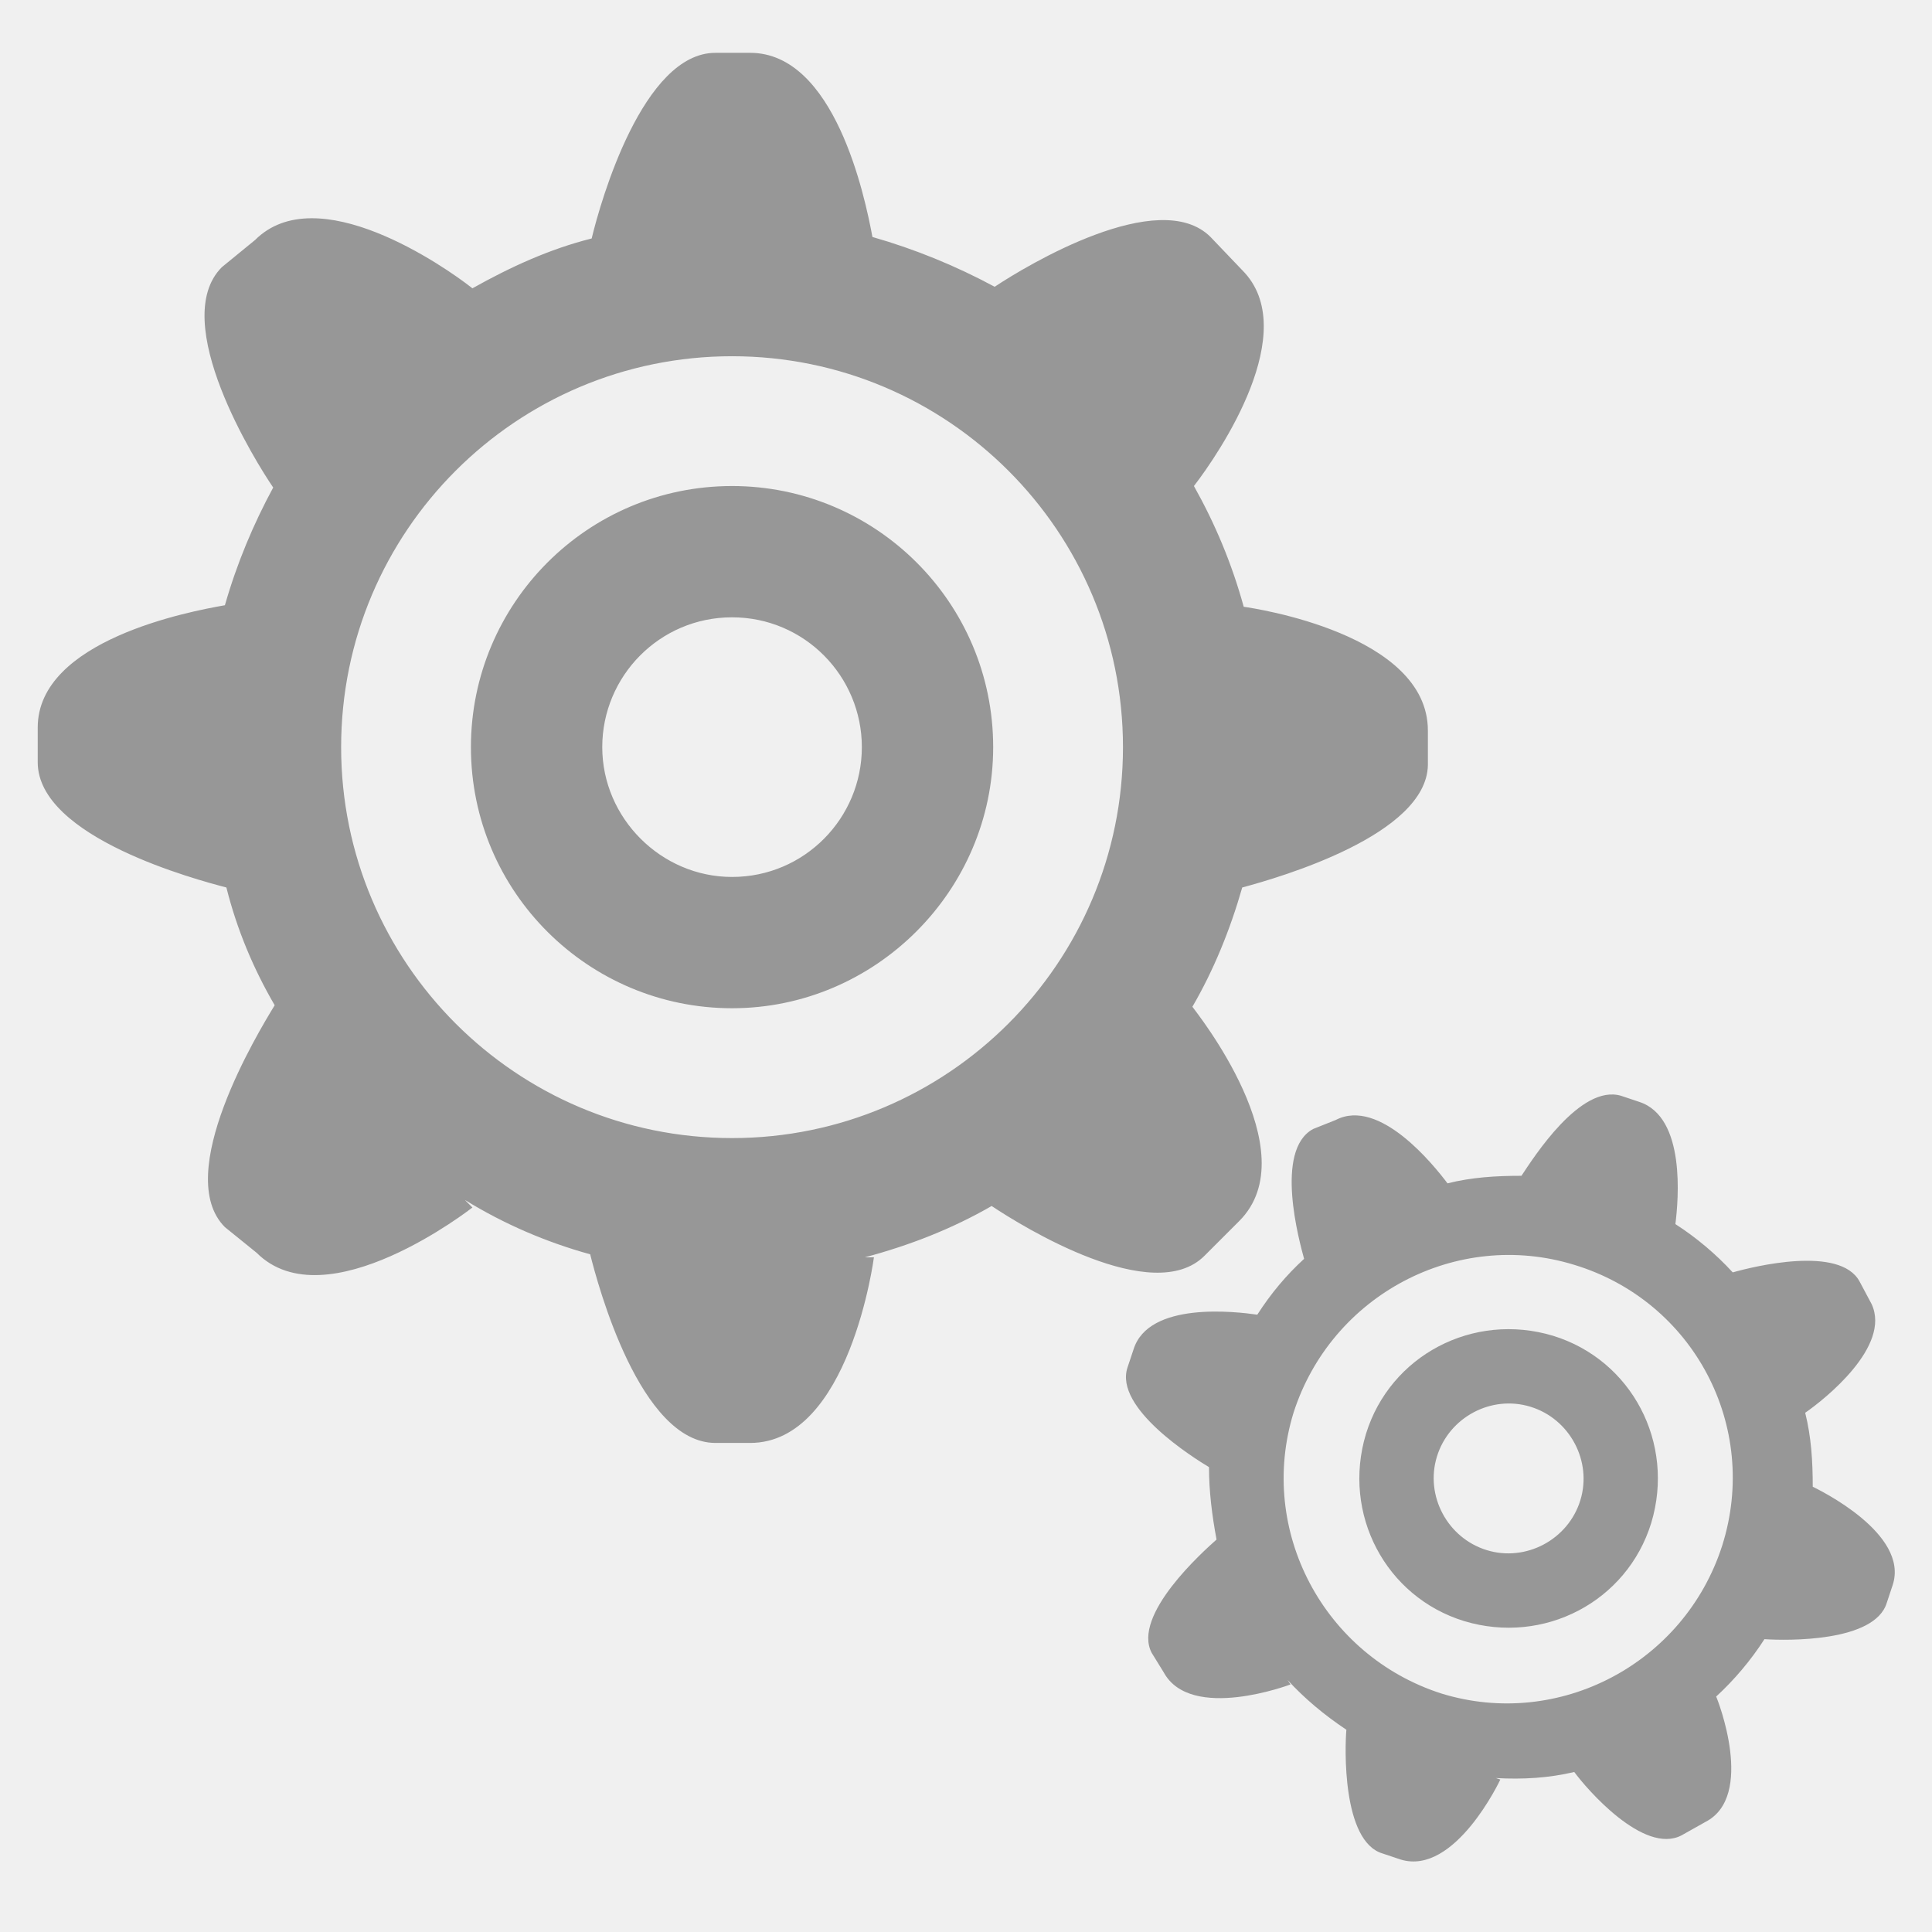
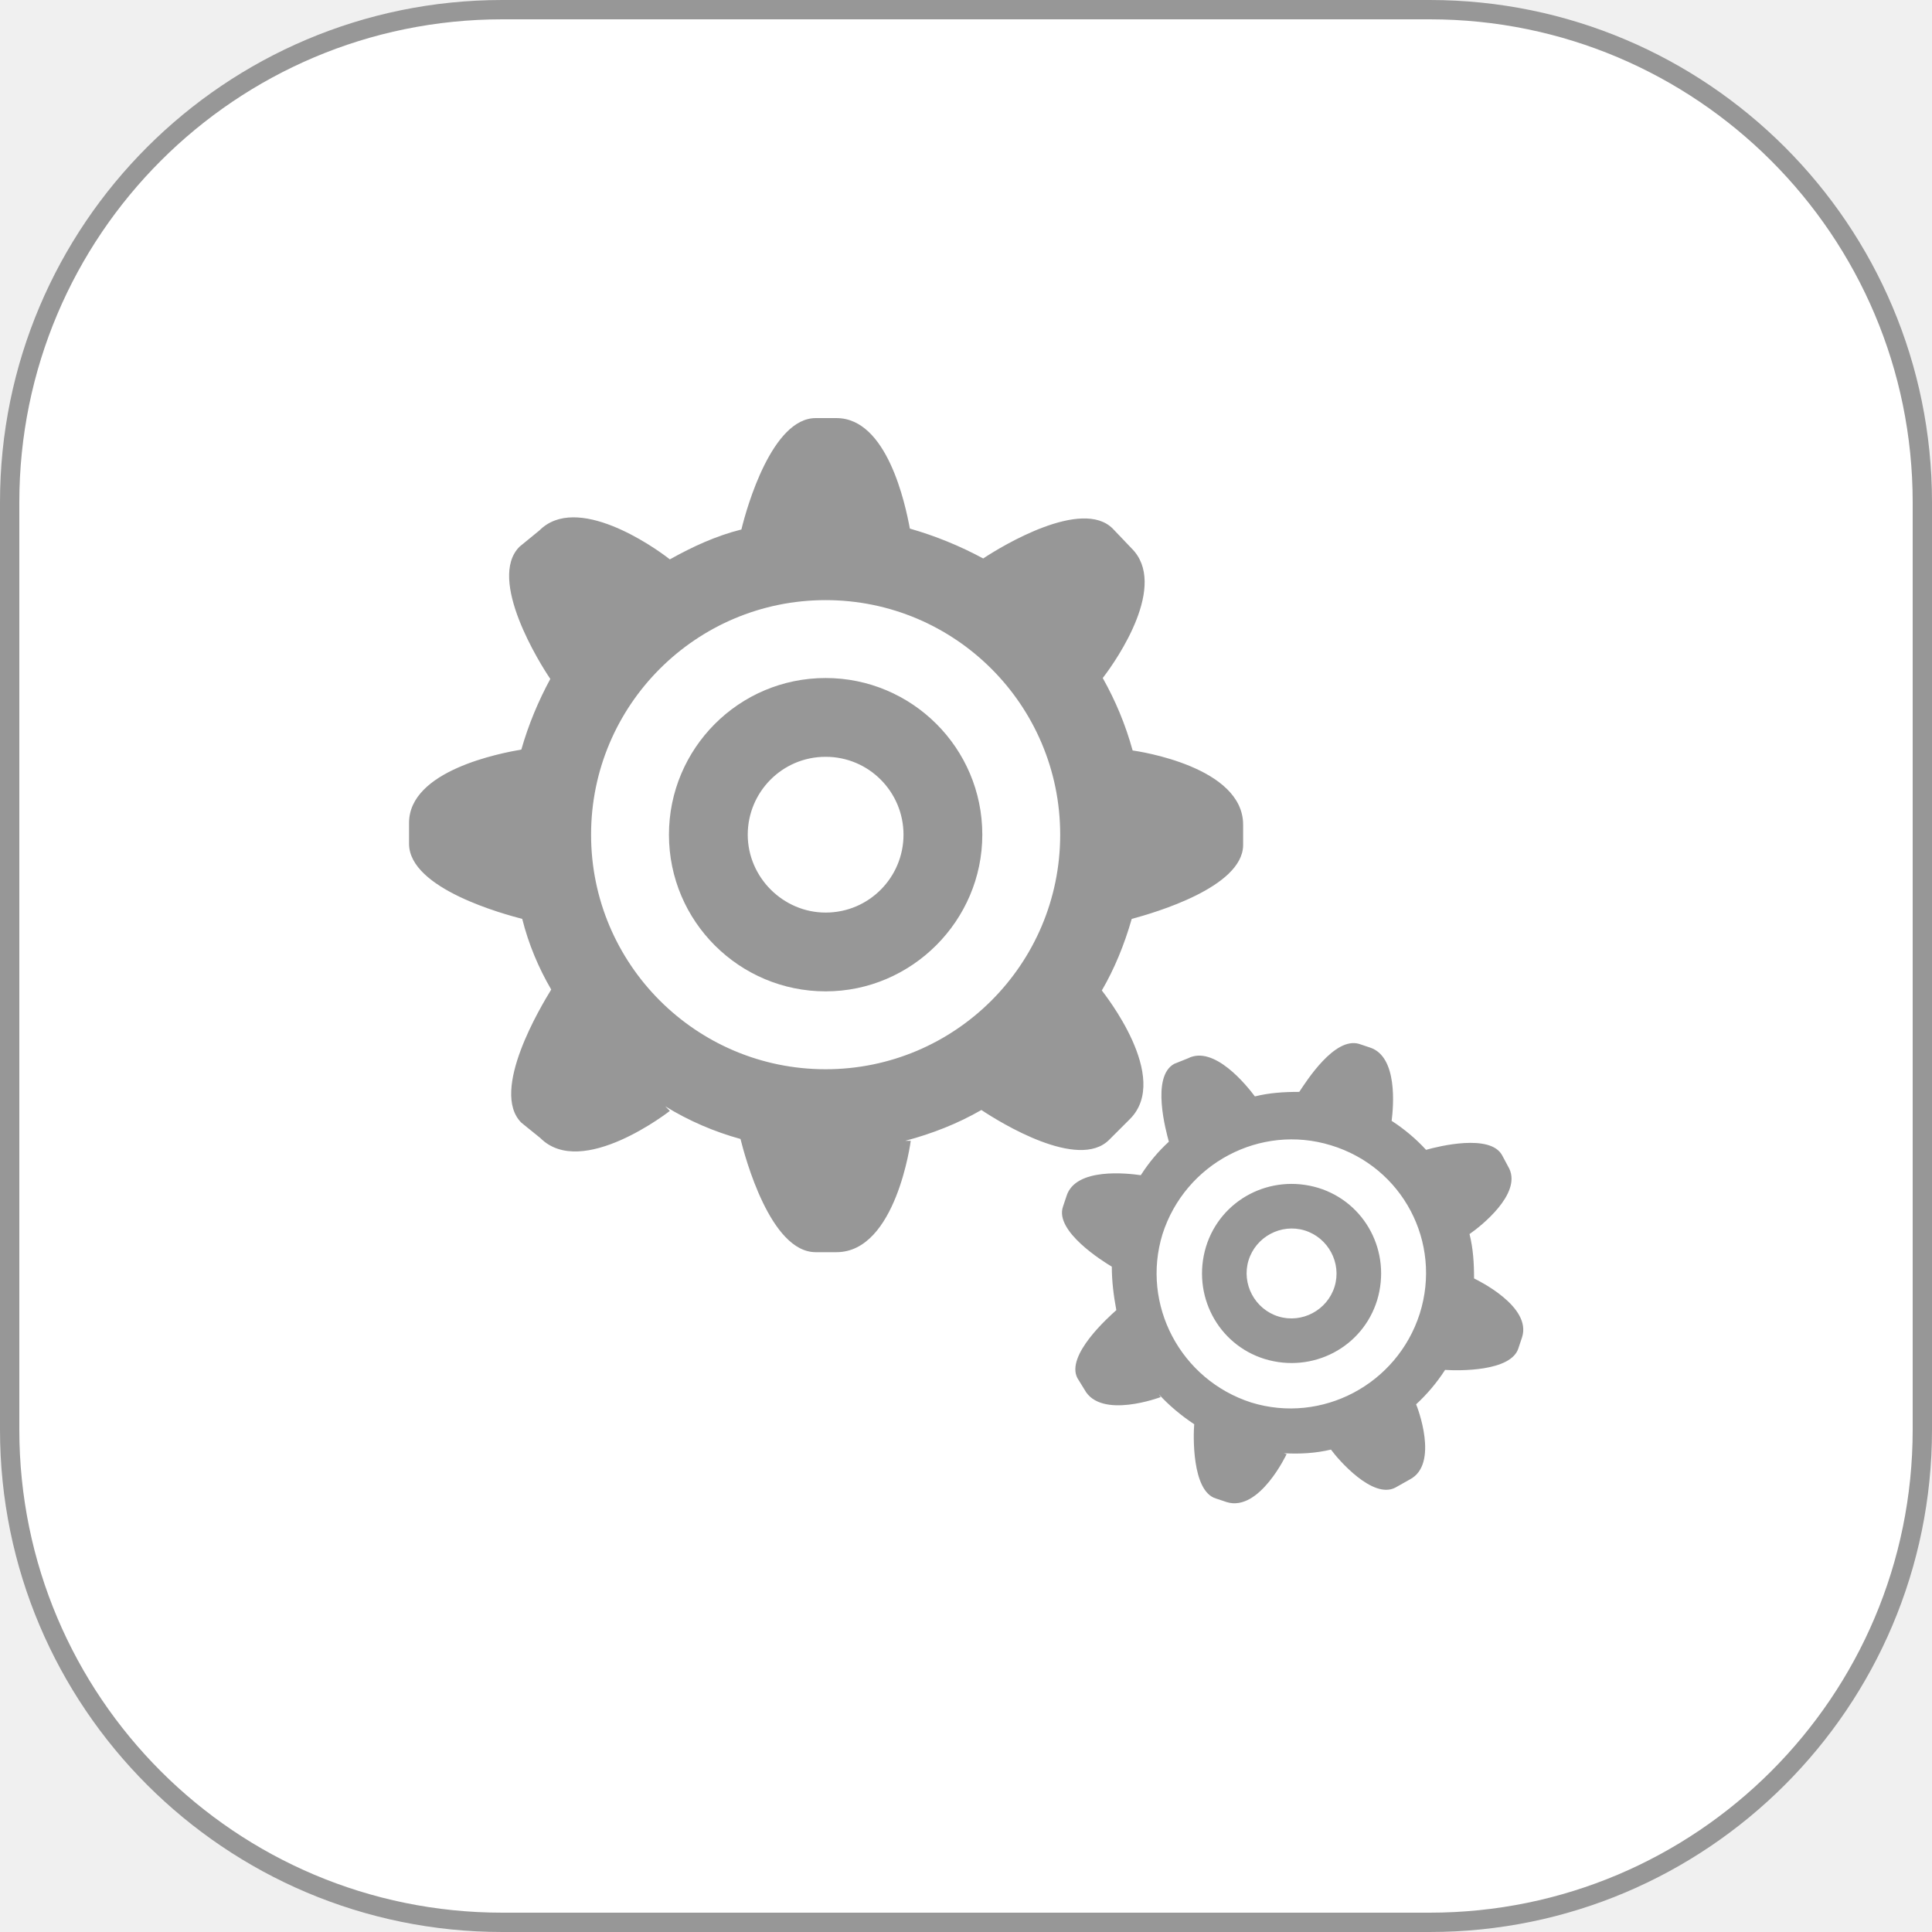
- <svg xmlns="http://www.w3.org/2000/svg" width="44px" height="44px" viewBox="0 0 44 44" version="1.1">
+ <svg xmlns="http://www.w3.org/2000/svg" width="200px" height="200px" viewBox="0 0 200 200" version="1.1">
  <g id="页面-1" stroke="none" stroke-width="1" fill="none" fill-rule="evenodd">
-     <g id="工作流程图备份" transform="translate(-451, -485)" fill-rule="nonzero">
-       <g id="设置" transform="translate(451, 485)">
-         <rect id="矩形" fill="#000000" opacity="0" x="0" y="0" width="44" height="44" />
-         <path d="M41.112,32.175 C41.25,32.725 41.284,33.275 41.284,33.859 C41.422,33.928 43.484,34.925 43.106,36.094 L42.969,36.506 C42.694,37.4 40.7,37.366 40.184,37.331 C39.875,37.812 39.497,38.259 39.084,38.638 C39.119,38.706 39.978,40.906 38.844,41.491 L38.294,41.8 C37.434,42.247 36.128,40.734 35.853,40.356 C35.269,40.494 34.684,40.528 34.066,40.494 L34.169,40.528 C34.169,40.528 33.138,42.728 31.9,42.35 L31.488,42.212 C30.559,41.938 30.628,39.772 30.663,39.394 C30.147,39.05 29.7,38.672 29.322,38.259 L29.391,38.362 C29.391,38.362 27.122,39.222 26.503,38.087 L26.228,37.641 C25.781,36.781 27.397,35.337 27.706,35.062 C27.603,34.513 27.534,33.962 27.534,33.413 C27.191,33.206 25.369,32.072 25.678,31.144 L25.816,30.731 C26.159,29.631 28.153,29.872 28.634,29.941 C28.944,29.459 29.288,29.047 29.7,28.669 C29.597,28.291 29.012,26.194 29.906,25.712 L30.422,25.506 C31.419,24.991 32.656,26.538 32.966,26.95 C33.516,26.812 34.066,26.778 34.65,26.778 C34.925,26.366 35.991,24.681 36.919,24.956 L37.331,25.094 C38.397,25.438 38.225,27.328 38.156,27.878 C38.638,28.188 39.084,28.566 39.462,28.978 C39.944,28.841 41.903,28.359 42.35,29.184 L42.625,29.7 C43.072,30.663 41.559,31.866 41.112,32.175 Z M35.853,28.806 C33.172,27.981 30.319,29.494 29.459,32.175 C28.634,34.856 30.147,37.709 32.828,38.569 C35.509,39.394 38.362,37.881 39.222,35.2 C40.081,32.484 38.569,29.631 35.853,28.806 Z M33.344,36.919 C31.556,36.369 30.559,34.478 31.109,32.656 C31.659,30.869 33.55,29.872 35.372,30.422 C37.159,30.972 38.156,32.862 37.606,34.684 C37.056,36.472 35.166,37.469 33.344,36.919 Z M34.856,32.038 C33.962,31.762 33,32.278 32.725,33.172 C32.45,34.066 32.966,35.028 33.859,35.303 C34.753,35.578 35.716,35.062 35.991,34.169 C36.266,33.275 35.75,32.312 34.856,32.038 Z M28.291,20.212 C28.016,21.175 27.637,22.103 27.156,22.928 C27.225,23.031 29.803,26.228 28.222,27.809 L27.431,28.6 C26.262,29.769 23.306,27.947 22.584,27.466 C21.691,27.981 20.728,28.359 19.697,28.634 L19.903,28.634 C19.903,28.634 19.353,32.862 17.084,32.862 L16.294,32.862 C14.575,32.862 13.613,29.253 13.441,28.566 C12.444,28.291 11.481,27.878 10.588,27.328 L10.759,27.5 C10.759,27.5 7.425,30.113 5.844,28.531 L5.122,27.947 C3.919,26.744 5.878,23.512 6.256,22.894 C5.775,22.069 5.397,21.175 5.156,20.212 C4.503,20.041 0.859,19.078 0.859,17.359 L0.859,16.569 C0.859,14.575 4.331,13.922 5.122,13.784 C5.397,12.822 5.775,11.928 6.222,11.103 C5.844,10.553 3.816,7.322 5.053,6.084 L5.809,5.466 C7.219,4.056 10.106,6.05 10.759,6.566 C11.619,6.084 12.512,5.672 13.475,5.431 C13.681,4.572 14.644,1.203 16.294,1.203 L17.084,1.203 C19.009,1.203 19.697,4.469 19.869,5.397 C20.831,5.672 21.759,6.05 22.653,6.531 C23.375,6.05 26.4,4.228 27.569,5.397 L28.291,6.153 C29.666,7.528 27.775,10.312 27.191,11.069 C27.672,11.928 28.05,12.822 28.325,13.819 C28.566,13.853 32.519,14.438 32.519,16.637 L32.519,17.428 C32.484,19.009 29.184,19.972 28.291,20.212 Z M16.672,8.113 C11.756,8.113 7.769,12.1 7.769,17.016 C7.769,21.931 11.756,25.919 16.672,25.919 C21.587,25.919 25.575,21.931 25.575,17.016 C25.575,12.1 21.587,8.113 16.672,8.113 Z M16.672,22.962 C13.406,22.962 10.725,20.316 10.725,17.016 C10.725,13.75 13.372,11.069 16.672,11.069 C19.938,11.069 22.619,13.716 22.619,17.016 C22.619,20.281 19.938,22.962 16.672,22.962 Z M16.672,14.059 C15.022,14.059 13.716,15.4 13.716,17.016 C13.716,18.631 15.056,19.972 16.672,19.972 C18.322,19.972 19.628,18.631 19.628,17.016 C19.628,15.4 18.322,14.059 16.672,14.059 Z" id="形状" fill="#979797" />
+     <g id="节点" transform="translate(-3852, -387)">
+       <g id="默认节点备份-2" transform="translate(3852, 387)">
+         <rect id="矩形备份-37" stroke="#979797" stroke-width="2" fill="#FFFFFF" x="1" y="1" width="198" height="198" rx="51" />
+         <g id="设置备份-18" transform="translate(40, 40)">
+           <rect id="矩形" fill="#000000" fill-rule="nonzero" opacity="0" x="0" y="0" width="120" height="120" />
+           <path d="M112.125,87.75 C112.5,89.25 112.594,90.75 112.594,92.344 C112.969,92.531 118.594,95.25 117.562,98.438 L117.188,99.562 C116.438,102 111,101.906 109.594,101.812 C108.75,103.125 107.719,104.344 106.594,105.375 C106.688,105.562 109.031,111.562 105.938,113.156 L104.438,114 C102.094,115.219 98.531,111.094 97.781,110.062 C96.188,110.438 94.594,110.531 92.906,110.438 L93.188,110.531 C93.188,110.531 90.375,116.531 87,115.5 L85.875,115.125 C83.344,114.375 83.531,108.469 83.625,107.438 C82.219,106.5 81,105.469 79.969,104.344 L80.156,104.625 C80.156,104.625 73.969,106.969 72.281,103.875 L71.531,102.656 C70.312,100.312 74.719,96.375 75.562,95.625 C75.281,94.125 75.094,92.625 75.094,91.125 C74.156,90.562 69.188,87.469 70.031,84.938 L70.406,83.812 C71.344,80.812 76.781,81.469 78.094,81.656 C78.938,80.344 79.875,79.219 81,78.188 C80.719,77.156 79.125,71.438 81.562,70.125 L82.969,69.562 C85.688,68.156 89.062,72.375 89.906,73.5 C91.406,73.125 92.906,73.031 94.5,73.031 C95.25,71.906 98.156,67.312 100.688,68.062 L101.812,68.438 C104.719,69.375 104.25,74.531 104.062,76.031 C105.375,76.875 106.594,77.906 107.625,79.031 C108.938,78.656 114.281,77.344 115.5,79.594 L116.25,81 C117.469,83.625 113.344,86.906 112.125,87.75 Z M97.781,78.562 C90.469,76.312 82.688,80.438 80.344,87.75 C78.094,95.062 82.219,102.844 89.531,105.188 C96.844,107.438 104.625,103.312 106.969,96 C109.312,88.594 105.188,80.812 97.781,78.562 Z M90.938,100.688 C86.062,99.188 83.344,94.031 84.844,89.062 C86.344,84.188 91.5,81.469 96.469,82.969 C101.344,84.469 104.062,89.625 102.562,94.594 C101.062,99.469 95.906,102.188 90.938,100.688 Z M95.062,87.375 C92.625,86.625 90,88.031 89.25,90.469 C88.5,92.906 89.906,95.531 92.344,96.281 C94.781,97.031 97.406,95.625 98.156,93.188 C98.906,90.75 97.5,88.125 95.062,87.375 Z M77.156,55.125 C76.406,57.75 75.375,60.281 74.062,62.531 C74.25,62.812 81.281,71.531 76.969,75.844 L74.812,78 C71.625,81.188 63.562,76.219 61.594,74.906 C59.156,76.312 56.531,77.344 53.719,78.094 L54.281,78.094 C54.281,78.094 52.781,89.625 46.594,89.625 L44.438,89.625 C39.75,89.625 37.125,79.781 36.656,77.906 C33.938,77.156 31.312,76.031 28.875,74.531 L29.344,75 C29.344,75 20.25,82.125 15.938,77.812 L13.969,76.219 C10.688,72.938 16.031,64.125 17.062,62.438 C15.75,60.188 14.719,57.75 14.062,55.125 C12.281,54.656 2.344,52.031 2.344,47.344 L2.344,45.188 C2.344,39.75 11.812,37.969 13.969,37.594 C14.719,34.969 15.75,32.531 16.969,30.281 C15.938,28.781 10.406,19.969 13.781,16.594 L15.844,14.906 C19.688,11.062 27.562,16.5 29.344,17.906 C31.688,16.594 34.125,15.469 36.75,14.812 C37.312,12.469 39.938,3.281 44.438,3.281 L46.594,3.281 C51.844,3.281 53.719,12.188 54.188,14.719 C56.812,15.469 59.344,16.5 61.781,17.812 C63.75,16.5 72,11.531 75.188,14.719 L77.156,16.781 C80.906,20.531 75.75,28.125 74.156,30.188 C75.469,32.531 76.5,34.969 77.25,37.688 C77.906,37.781 88.688,39.375 88.688,45.375 L88.688,47.531 C88.594,51.844 79.594,54.469 77.156,55.125 Z M45.469,22.125 C32.062,22.125 21.188,33 21.188,46.406 C21.188,59.812 32.062,70.688 45.469,70.688 C58.875,70.688 69.75,59.812 69.75,46.406 C69.75,33 58.875,22.125 45.469,22.125 Z M45.469,62.625 C36.562,62.625 29.25,55.406 29.25,46.406 C29.25,37.5 36.469,30.188 45.469,30.188 C54.375,30.188 61.688,37.406 61.688,46.406 C61.688,55.312 54.375,62.625 45.469,62.625 Z M45.469,38.344 C40.969,38.344 37.406,42 37.406,46.406 C37.406,50.812 41.062,54.469 45.469,54.469 C49.969,54.469 53.531,50.812 53.531,46.406 C53.531,42 49.969,38.344 45.469,38.344 Z" id="形状" fill="#979797" />
+         </g>
      </g>
    </g>
  </g>
</svg>
